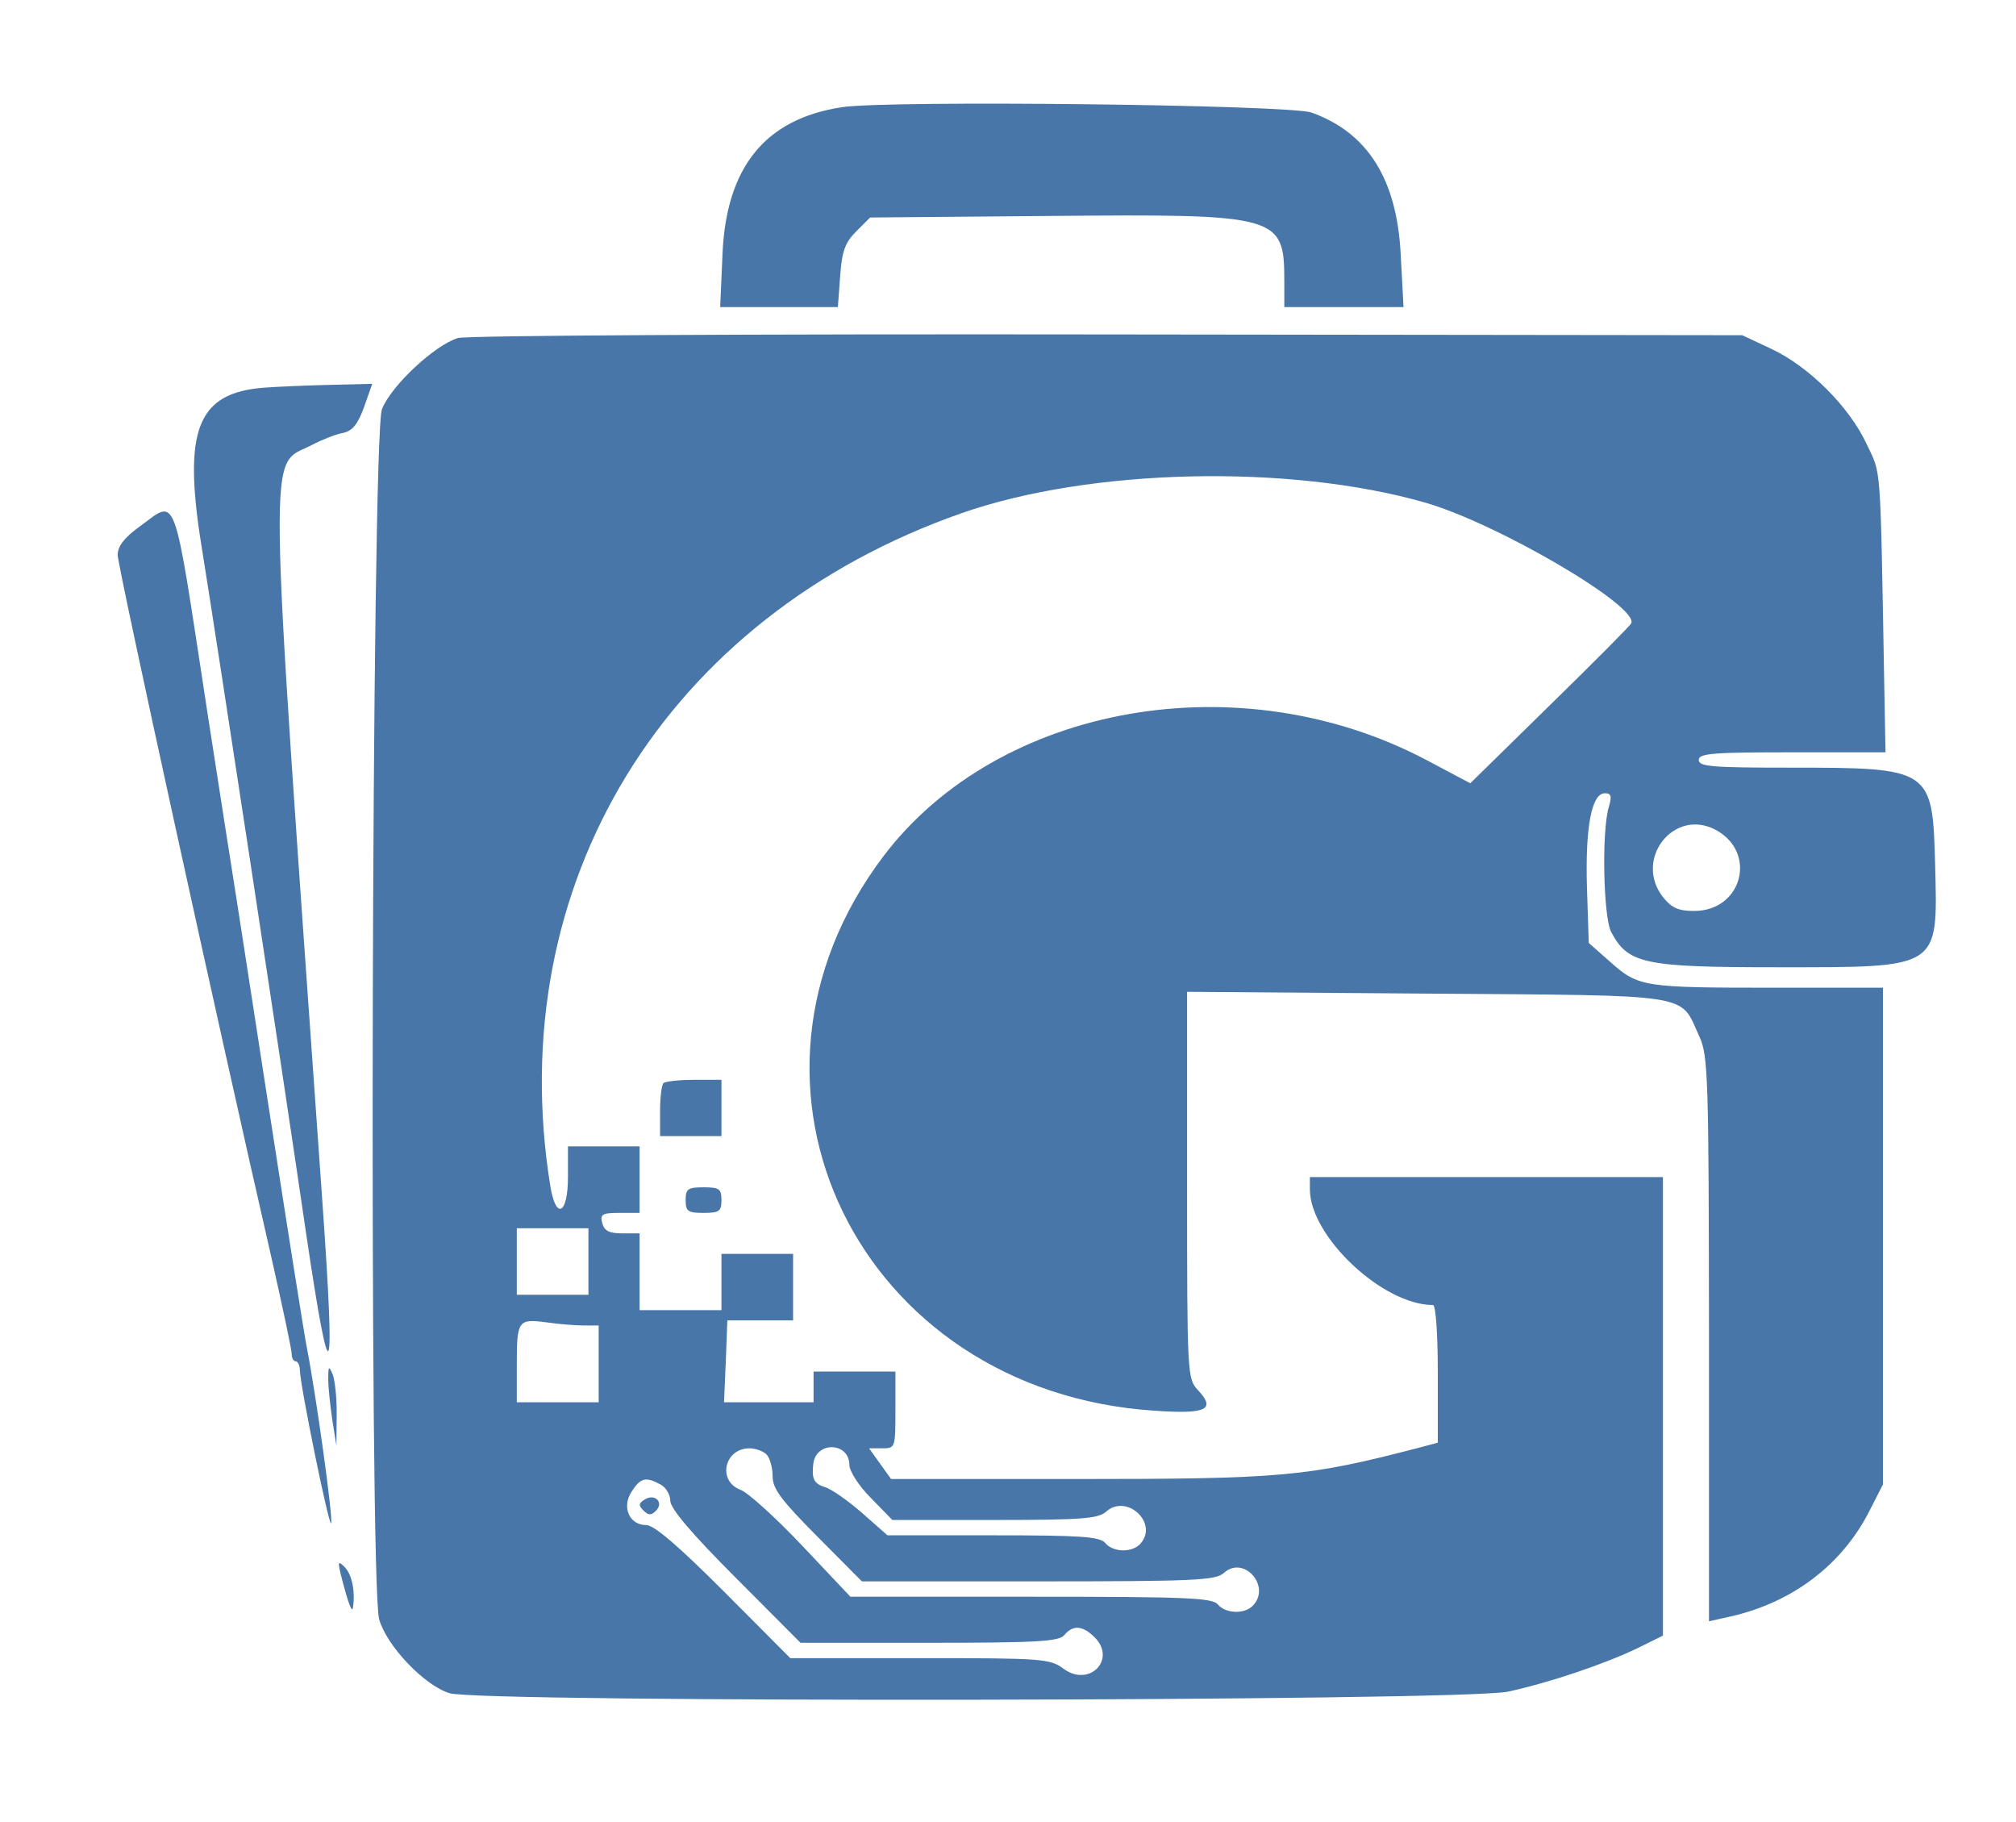
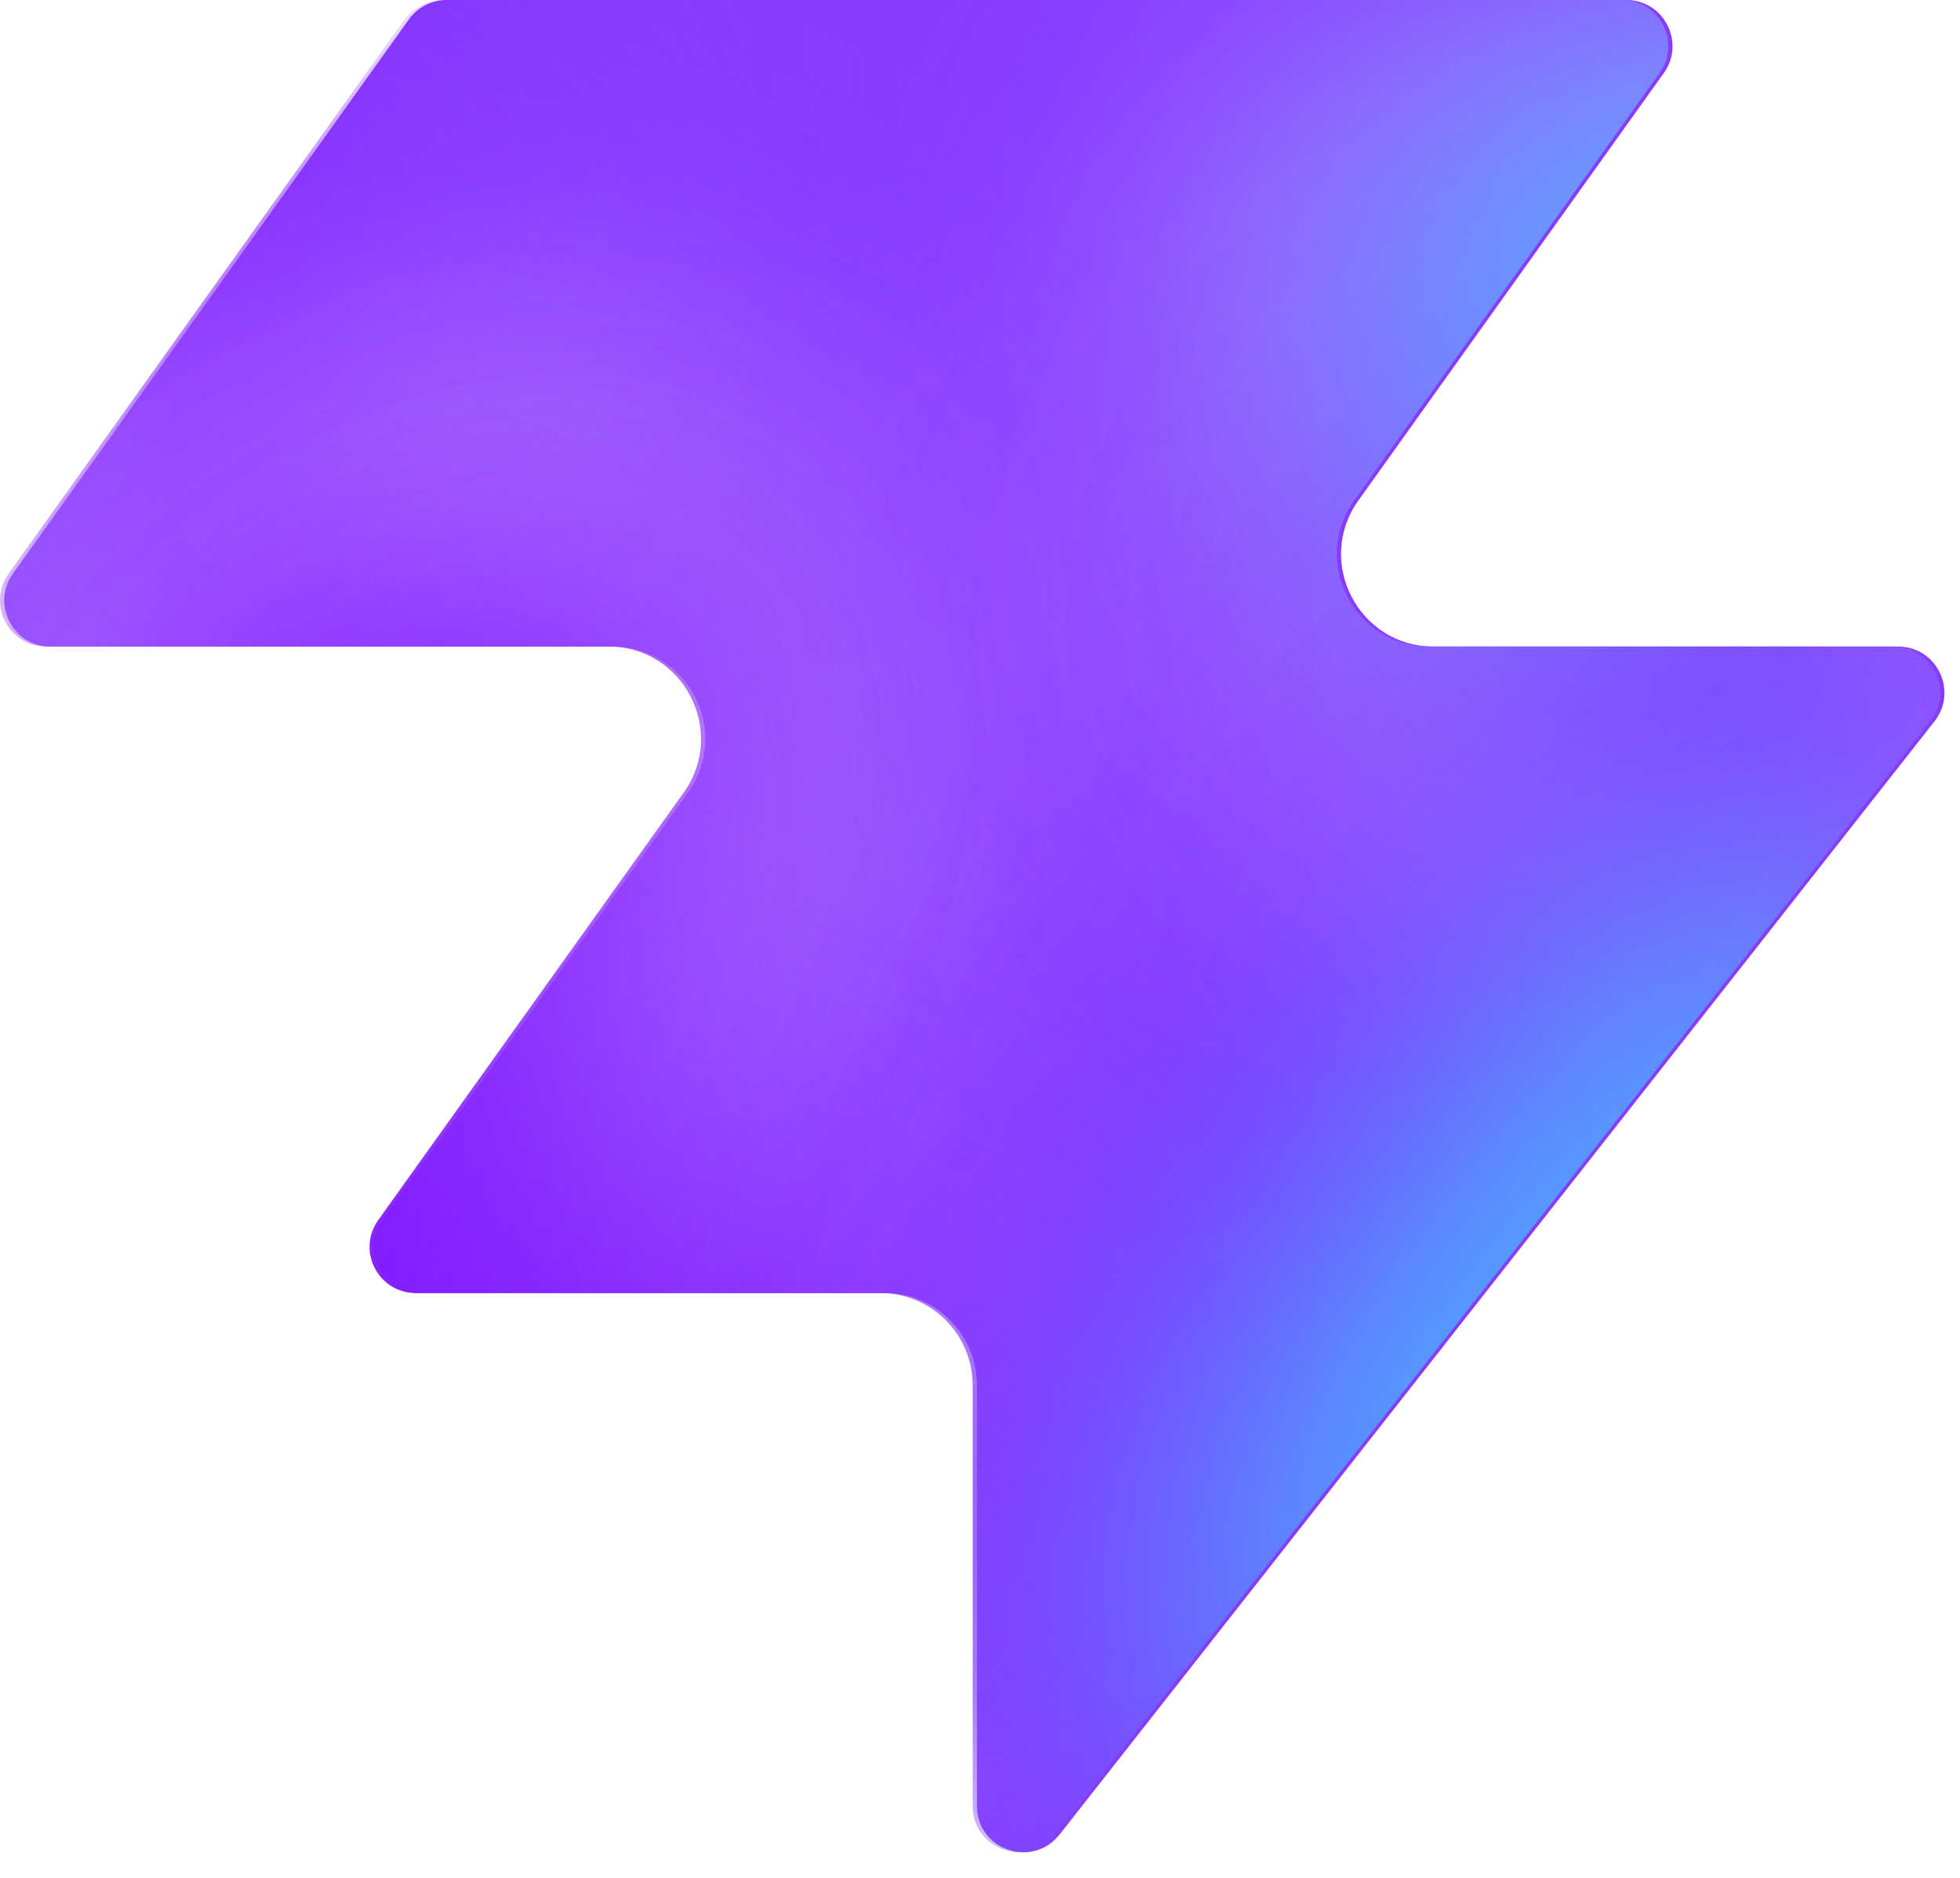
- <svg xmlns="http://www.w3.org/2000/svg" version="1.0" width="394pt" height="356pt" viewBox="0 0 394 356" preserveAspectRatio="xMidYMid meet">
-   <g transform="translate(0,356) scale(0.05,-0.05)" fill="#4876a8" stroke="none">
-     <path d="M3290 6701 c-300 -46 -452 -235 -466 -576 l-9 -205 230 0 230 0 9 121 c7 98 19 131 63 175 l54 54 704 6 c896 8 915 3 915 -255 l0 -101 233 0 233 0 -11 206 c-15 294 -129 475 -348 554 -87 31 -1656 49 -1837 21z" />
-     <path d="M1790 5799 c-90 -27 -261 -186 -297 -278 -41 -101 -51 -4588 -11 -4729 29 -104 177 -259 275 -289 127 -38 3956 -32 4137 6 162 35 379 108 511 172 l95 47 0 896 0 896 -690 0 -690 0 0 -48 c0 -184 285 -452 481 -452 11 0 19 -110 19 -269 l0 -269 -75 -20 c-435 -113 -530 -122 -1345 -122 l-717 0 -43 60 -43 60 52 0 c50 0 51 2 51 150 l0 150 -160 0 -160 0 0 -60 0 -60 -175 0 -175 0 7 160 6 160 129 0 128 0 0 130 0 130 -140 0 -140 0 0 -110 0 -110 -160 0 -160 0 0 150 0 150 -68 0 c-51 0 -70 10 -78 40 -9 35 0 40 68 40 l78 0 0 130 0 130 -140 0 -140 0 0 -120 c0 -146 -47 -170 -69 -35 -190 1179 449 2224 1609 2630 501 175 1279 193 1810 41 282 -81 837 -406 806 -472 -3 -8 -146 -152 -318 -320 l-311 -305 -168 89 c-729 387 -1674 221 -2125 -373 -680 -897 -97 -2092 1058 -2168 204 -14 242 4 170 81 -41 44 -42 60 -42 800 l0 756 938 -7 c1057 -8 986 3 1064 -167 35 -75 37 -156 38 -1183 l0 -1103 85 19 c242 55 436 202 543 414 l52 102 0 970 0 971 -427 0 c-508 0 -529 3 -638 100 l-85 75 -7 217 c-7 234 18 368 70 368 25 0 28 -12 15 -55 -28 -96 -21 -430 10 -488 66 -124 129 -137 649 -137 640 0 627 -9 617 398 -10 379 -13 382 -569 382 -302 0 -355 4 -355 30 0 26 54 30 365 30 l365 0 -5 265 c-16 889 -11 816 -69 940 -68 146 -225 302 -371 371 l-115 54 -2480 3 c-1401 2 -2506 -4 -2540 -14z m4916 -1922 c164 -88 104 -317 -84 -317 -62 0 -88 12 -121 53 -117 148 41 351 205 264z m-4406 -1687 l0 -130 -140 0 -140 0 0 130 0 130 140 0 140 0 0 -130z m-17 -250 l57 0 0 -150 0 -150 -160 0 -160 0 0 147 c0 174 5 180 118 165 48 -7 113 -12 145 -12z m1037 -545 c0 -24 37 -82 84 -129 l84 -86 400 0 c339 0 404 5 435 32 79 72 204 -41 137 -122 -32 -39 -108 -38 -140 0 -21 25 -95 30 -438 30 l-413 0 -99 87 c-55 48 -120 94 -145 101 -44 14 -53 33 -46 92 11 89 141 84 141 -5z m-324 41 c13 -13 24 -51 24 -85 0 -49 32 -92 175 -236 l174 -175 689 0 c614 0 693 4 726 33 78 71 187 -54 112 -129 -33 -33 -106 -30 -136 6 -21 26 -128 30 -731 30 l-705 0 -188 199 c-103 109 -212 208 -242 219 -91 35 -63 162 36 162 23 0 53 -11 66 -24z m-415 -117 c22 -11 39 -40 39 -64 0 -30 83 -128 255 -300 l254 -255 503 0 c423 0 507 5 528 30 34 41 72 38 119 -9 86 -86 -21 -196 -121 -123 -54 40 -80 42 -562 42 l-507 0 -259 260 c-178 178 -273 260 -304 260 -66 0 -97 70 -57 131 35 54 55 59 112 28z" />
-     <path d="M2520 1260 c-24 -15 -25 -23 -5 -43 19 -19 30 -20 49 -1 32 32 -4 69 -44 44z" />
-     <path d="M1032 5605 c-261 -20 -318 -164 -244 -621 64 -398 307 -1990 410 -2694 95 -641 114 -599 62 135 -217 3075 -214 2864 -39 2957 38 20 92 41 119 46 38 8 58 33 83 101 l32 91 -162 -4 c-90 -2 -207 -7 -261 -11z" />
-     <path d="M544 5061 c-59 -43 -84 -76 -84 -110 0 -44 398 -1861 601 -2746 43 -190 79 -359 79 -375 0 -17 7 -30 16 -30 8 0 16 -16 16 -35 2 -64 113 -607 122 -598 10 10 -59 505 -94 683 -11 55 -83 510 -160 1010 -77 501 -149 964 -160 1030 -10 66 -42 269 -70 450 -136 887 -115 830 -266 721z" />
-     <path d="M2593 2887 c-7 -8 -13 -57 -13 -110 l0 -97 120 0 120 0 0 110 0 110 -107 0 c-58 0 -112 -6 -120 -13z" />
-     <path d="M2680 2430 c0 -44 9 -50 70 -50 61 0 70 6 70 50 0 44 -9 50 -70 50 -61 0 -70 -6 -70 -50z" />
-     <path d="M1283 1730 c0 -33 8 -105 16 -160 l16 -100 1 120 c1 66 -7 138 -16 160 -15 34 -17 31 -17 -20z" />
-     <path d="M1332 967 c29 -114 45 -156 48 -127 9 64 -5 128 -33 156 -25 25 -27 22 -15 -29z" />
+ <svg xmlns="http://www.w3.org/2000/svg" width="48" height="46" fill="none" viewBox="0 0 48 46">
+   <path fill="#863bff" d="M25.946 44.938c-.664.845-2.021.375-2.021-.698V33.937a2.26 2.26 0 0 0-2.262-2.262H10.287c-.92 0-1.456-1.04-.92-1.788l7.48-10.471c1.07-1.497 0-3.578-1.842-3.578H1.237c-.92 0-1.456-1.04-.92-1.788L10.013.474c.214-.297.556-.474.92-.474h28.894c.92 0 1.456 1.04.92 1.788l-7.48 10.471c-1.07 1.498 0 3.579 1.842 3.579h11.377c.943 0 1.473 1.088.89 1.83L25.947 44.94z" style="fill:#863bff;fill:color(display-p3 .525 .23 1);fill-opacity:1" />
+   <mask id="a" width="48" height="46" x="0" y="0" maskUnits="userSpaceOnUse" style="mask-type:alpha">
+     <path fill="#000" d="M25.842 44.938c-.664.844-2.021.375-2.021-.698V33.937a2.26 2.26 0 0 0-2.262-2.262H10.183c-.92 0-1.456-1.04-.92-1.788l7.48-10.471c1.07-1.498 0-3.579-1.842-3.579H1.133c-.92 0-1.456-1.04-.92-1.787L9.91.473c.214-.297.556-.474.92-.474h28.894c.92 0 1.456 1.04.92 1.788l-7.48 10.471c-1.07 1.498 0 3.578 1.842 3.578h11.377c.943 0 1.473 1.088.89 1.832L25.843 44.94z" style="fill:#000;fill-opacity:1" />
+   </mask>
+   <g mask="url(#a)">
+     <g filter="url(#b)">
+       <ellipse cx="5.508" cy="14.704" fill="#ede6ff" rx="5.508" ry="14.704" style="fill:#ede6ff;fill:color(display-p3 .927 .903 1);fill-opacity:1" transform="matrix(.00324 1 1 -.00324 -4.47 31.516)" />
+     </g>
+     <g filter="url(#c)">
+       <ellipse cx="10.399" cy="29.851" fill="#ede6ff" rx="10.399" ry="29.851" style="fill:#ede6ff;fill:color(display-p3 .927 .903 1);fill-opacity:1" transform="matrix(.00324 1 1 -.00324 -39.328 7.883)" />
+     </g>
+     <g filter="url(#d)">
+       <ellipse cx="5.508" cy="30.487" fill="#7e14ff" rx="5.508" ry="30.487" style="fill:#7e14ff;fill:color(display-p3 .492 .077 1);fill-opacity:1" transform="rotate(89.814 -25.913 -14.639)scale(1 -1)" />
+     </g>
+     <g filter="url(#e)">
+       <ellipse cx="5.508" cy="30.599" fill="#7e14ff" rx="5.508" ry="30.599" style="fill:#7e14ff;fill:color(display-p3 .492 .077 1);fill-opacity:1" transform="rotate(89.814 -32.644 -3.334)scale(1 -1)" />
+     </g>
+     <g filter="url(#f)">
+       <ellipse cx="5.508" cy="30.599" fill="#7e14ff" rx="5.508" ry="30.599" style="fill:#7e14ff;fill:color(display-p3 .492 .077 1);fill-opacity:1" transform="matrix(.00324 1 1 -.00324 -34.34 30.47)" />
+     </g>
+     <g filter="url(#g)">
+       <ellipse cx="14.072" cy="22.078" fill="#ede6ff" rx="14.072" ry="22.078" style="fill:#ede6ff;fill:color(display-p3 .927 .903 1);fill-opacity:1" transform="rotate(93.35 24.506 48.493)scale(-1 1)" />
+     </g>
+     <g filter="url(#h)">
+       <ellipse cx="3.47" cy="21.501" fill="#7e14ff" rx="3.47" ry="21.501" style="fill:#7e14ff;fill:color(display-p3 .492 .077 1);fill-opacity:1" transform="rotate(89.009 28.708 47.59)scale(-1 1)" />
+     </g>
+     <g filter="url(#i)">
+       <ellipse cx="3.47" cy="21.501" fill="#7e14ff" rx="3.47" ry="21.501" style="fill:#7e14ff;fill:color(display-p3 .492 .077 1);fill-opacity:1" transform="rotate(89.009 28.708 47.59)scale(-1 1)" />
+     </g>
+     <g filter="url(#j)">
+       <ellipse cx=".387" cy="8.972" fill="#7e14ff" rx="4.407" ry="29.108" style="fill:#7e14ff;fill:color(display-p3 .492 .077 1);fill-opacity:1" transform="rotate(39.51 .387 8.972)" />
+     </g>
+     <g filter="url(#k)">
+       <ellipse cx="47.523" cy="-6.092" fill="#7e14ff" rx="4.407" ry="29.108" style="fill:#7e14ff;fill:color(display-p3 .492 .077 1);fill-opacity:1" transform="rotate(37.892 47.523 -6.092)" />
+     </g>
+     <g filter="url(#l)">
+       <ellipse cx="41.412" cy="6.333" fill="#47bfff" rx="5.971" ry="9.665" style="fill:#47bfff;fill:color(display-p3 .28 .748 1);fill-opacity:1" transform="rotate(37.892 41.412 6.333)" />
+     </g>
+     <g filter="url(#m)">
+       <ellipse cx="-1.879" cy="38.332" fill="#7e14ff" rx="4.407" ry="29.108" style="fill:#7e14ff;fill:color(display-p3 .492 .077 1);fill-opacity:1" transform="rotate(37.892 -1.88 38.332)" />
+     </g>
+     <g filter="url(#n)">
+       <ellipse cx="-1.879" cy="38.332" fill="#7e14ff" rx="4.407" ry="29.108" style="fill:#7e14ff;fill:color(display-p3 .492 .077 1);fill-opacity:1" transform="rotate(37.892 -1.88 38.332)" />
+     </g>
+     <g filter="url(#o)">
+       <ellipse cx="35.651" cy="29.907" fill="#7e14ff" rx="4.407" ry="29.108" style="fill:#7e14ff;fill:color(display-p3 .492 .077 1);fill-opacity:1" transform="rotate(37.892 35.651 29.907)" />
+     </g>
+     <g filter="url(#p)">
+       <ellipse cx="38.418" cy="32.4" fill="#47bfff" rx="5.971" ry="15.297" style="fill:#47bfff;fill:color(display-p3 .28 .748 1);fill-opacity:1" transform="rotate(37.892 38.418 32.4)" />
+     </g>
  </g>
+   <defs>
+     <filter id="b" width="60.045" height="41.654" x="-19.77" y="16.149" color-interpolation-filters="sRGB" filterUnits="userSpaceOnUse">
+       <feFlood flood-opacity="0" result="BackgroundImageFix" />
+       <feBlend in="SourceGraphic" in2="BackgroundImageFix" result="shape" />
+       <feGaussianBlur result="effect1_foregroundBlur_2002_17158" stdDeviation="7.659" />
+     </filter>
+     <filter id="c" width="90.34" height="51.437" x="-54.613" y="-7.533" color-interpolation-filters="sRGB" filterUnits="userSpaceOnUse">
+       <feFlood flood-opacity="0" result="BackgroundImageFix" />
+       <feBlend in="SourceGraphic" in2="BackgroundImageFix" result="shape" />
+       <feGaussianBlur result="effect1_foregroundBlur_2002_17158" stdDeviation="7.659" />
+     </filter>
+     <filter id="d" width="79.355" height="29.4" x="-49.64" y="2.03" color-interpolation-filters="sRGB" filterUnits="userSpaceOnUse">
+       <feFlood flood-opacity="0" result="BackgroundImageFix" />
+       <feBlend in="SourceGraphic" in2="BackgroundImageFix" result="shape" />
+       <feGaussianBlur result="effect1_foregroundBlur_2002_17158" stdDeviation="4.596" />
+     </filter>
+     <filter id="e" width="79.579" height="29.4" x="-45.045" y="20.029" color-interpolation-filters="sRGB" filterUnits="userSpaceOnUse">
+       <feFlood flood-opacity="0" result="BackgroundImageFix" />
+       <feBlend in="SourceGraphic" in2="BackgroundImageFix" result="shape" />
+       <feGaussianBlur result="effect1_foregroundBlur_2002_17158" stdDeviation="4.596" />
+     </filter>
+     <filter id="f" width="79.579" height="29.4" x="-43.513" y="21.178" color-interpolation-filters="sRGB" filterUnits="userSpaceOnUse">
+       <feFlood flood-opacity="0" result="BackgroundImageFix" />
+       <feBlend in="SourceGraphic" in2="BackgroundImageFix" result="shape" />
+       <feGaussianBlur result="effect1_foregroundBlur_2002_17158" stdDeviation="4.596" />
+     </filter>
+     <filter id="g" width="74.749" height="58.852" x="15.756" y="-17.901" color-interpolation-filters="sRGB" filterUnits="userSpaceOnUse">
+       <feFlood flood-opacity="0" result="BackgroundImageFix" />
+       <feBlend in="SourceGraphic" in2="BackgroundImageFix" result="shape" />
+       <feGaussianBlur result="effect1_foregroundBlur_2002_17158" stdDeviation="7.659" />
+     </filter>
+     <filter id="h" width="61.377" height="25.362" x="23.548" y="2.284" color-interpolation-filters="sRGB" filterUnits="userSpaceOnUse">
+       <feFlood flood-opacity="0" result="BackgroundImageFix" />
+       <feBlend in="SourceGraphic" in2="BackgroundImageFix" result="shape" />
+       <feGaussianBlur result="effect1_foregroundBlur_2002_17158" stdDeviation="4.596" />
+     </filter>
+     <filter id="i" width="61.377" height="25.362" x="23.548" y="2.284" color-interpolation-filters="sRGB" filterUnits="userSpaceOnUse">
+       <feFlood flood-opacity="0" result="BackgroundImageFix" />
+       <feBlend in="SourceGraphic" in2="BackgroundImageFix" result="shape" />
+       <feGaussianBlur result="effect1_foregroundBlur_2002_17158" stdDeviation="4.596" />
+     </filter>
+     <filter id="j" width="56.045" height="63.649" x="-27.636" y="-22.853" color-interpolation-filters="sRGB" filterUnits="userSpaceOnUse">
+       <feFlood flood-opacity="0" result="BackgroundImageFix" />
+       <feBlend in="SourceGraphic" in2="BackgroundImageFix" result="shape" />
+       <feGaussianBlur result="effect1_foregroundBlur_2002_17158" stdDeviation="4.596" />
+     </filter>
+     <filter id="k" width="54.814" height="64.646" x="20.116" y="-38.415" color-interpolation-filters="sRGB" filterUnits="userSpaceOnUse">
+       <feFlood flood-opacity="0" result="BackgroundImageFix" />
+       <feBlend in="SourceGraphic" in2="BackgroundImageFix" result="shape" />
+       <feGaussianBlur result="effect1_foregroundBlur_2002_17158" stdDeviation="4.596" />
+     </filter>
+     <filter id="l" width="33.541" height="35.313" x="24.641" y="-11.323" color-interpolation-filters="sRGB" filterUnits="userSpaceOnUse">
+       <feFlood flood-opacity="0" result="BackgroundImageFix" />
+       <feBlend in="SourceGraphic" in2="BackgroundImageFix" result="shape" />
+       <feGaussianBlur result="effect1_foregroundBlur_2002_17158" stdDeviation="4.596" />
+     </filter>
+     <filter id="m" width="54.814" height="64.646" x="-29.286" y="6.009" color-interpolation-filters="sRGB" filterUnits="userSpaceOnUse">
+       <feFlood flood-opacity="0" result="BackgroundImageFix" />
+       <feBlend in="SourceGraphic" in2="BackgroundImageFix" result="shape" />
+       <feGaussianBlur result="effect1_foregroundBlur_2002_17158" stdDeviation="4.596" />
+     </filter>
+     <filter id="n" width="54.814" height="64.646" x="-29.286" y="6.009" color-interpolation-filters="sRGB" filterUnits="userSpaceOnUse">
+       <feFlood flood-opacity="0" result="BackgroundImageFix" />
+       <feBlend in="SourceGraphic" in2="BackgroundImageFix" result="shape" />
+       <feGaussianBlur result="effect1_foregroundBlur_2002_17158" stdDeviation="4.596" />
+     </filter>
+     <filter id="o" width="54.814" height="64.646" x="8.244" y="-2.416" color-interpolation-filters="sRGB" filterUnits="userSpaceOnUse">
+       <feFlood flood-opacity="0" result="BackgroundImageFix" />
+       <feBlend in="SourceGraphic" in2="BackgroundImageFix" result="shape" />
+       <feGaussianBlur result="effect1_foregroundBlur_2002_17158" stdDeviation="4.596" />
+     </filter>
+     <filter id="p" width="39.409" height="43.623" x="18.713" y="10.588" color-interpolation-filters="sRGB" filterUnits="userSpaceOnUse">
+       <feFlood flood-opacity="0" result="BackgroundImageFix" />
+       <feBlend in="SourceGraphic" in2="BackgroundImageFix" result="shape" />
+       <feGaussianBlur result="effect1_foregroundBlur_2002_17158" stdDeviation="4.596" />
+     </filter>
+   </defs>
</svg>
